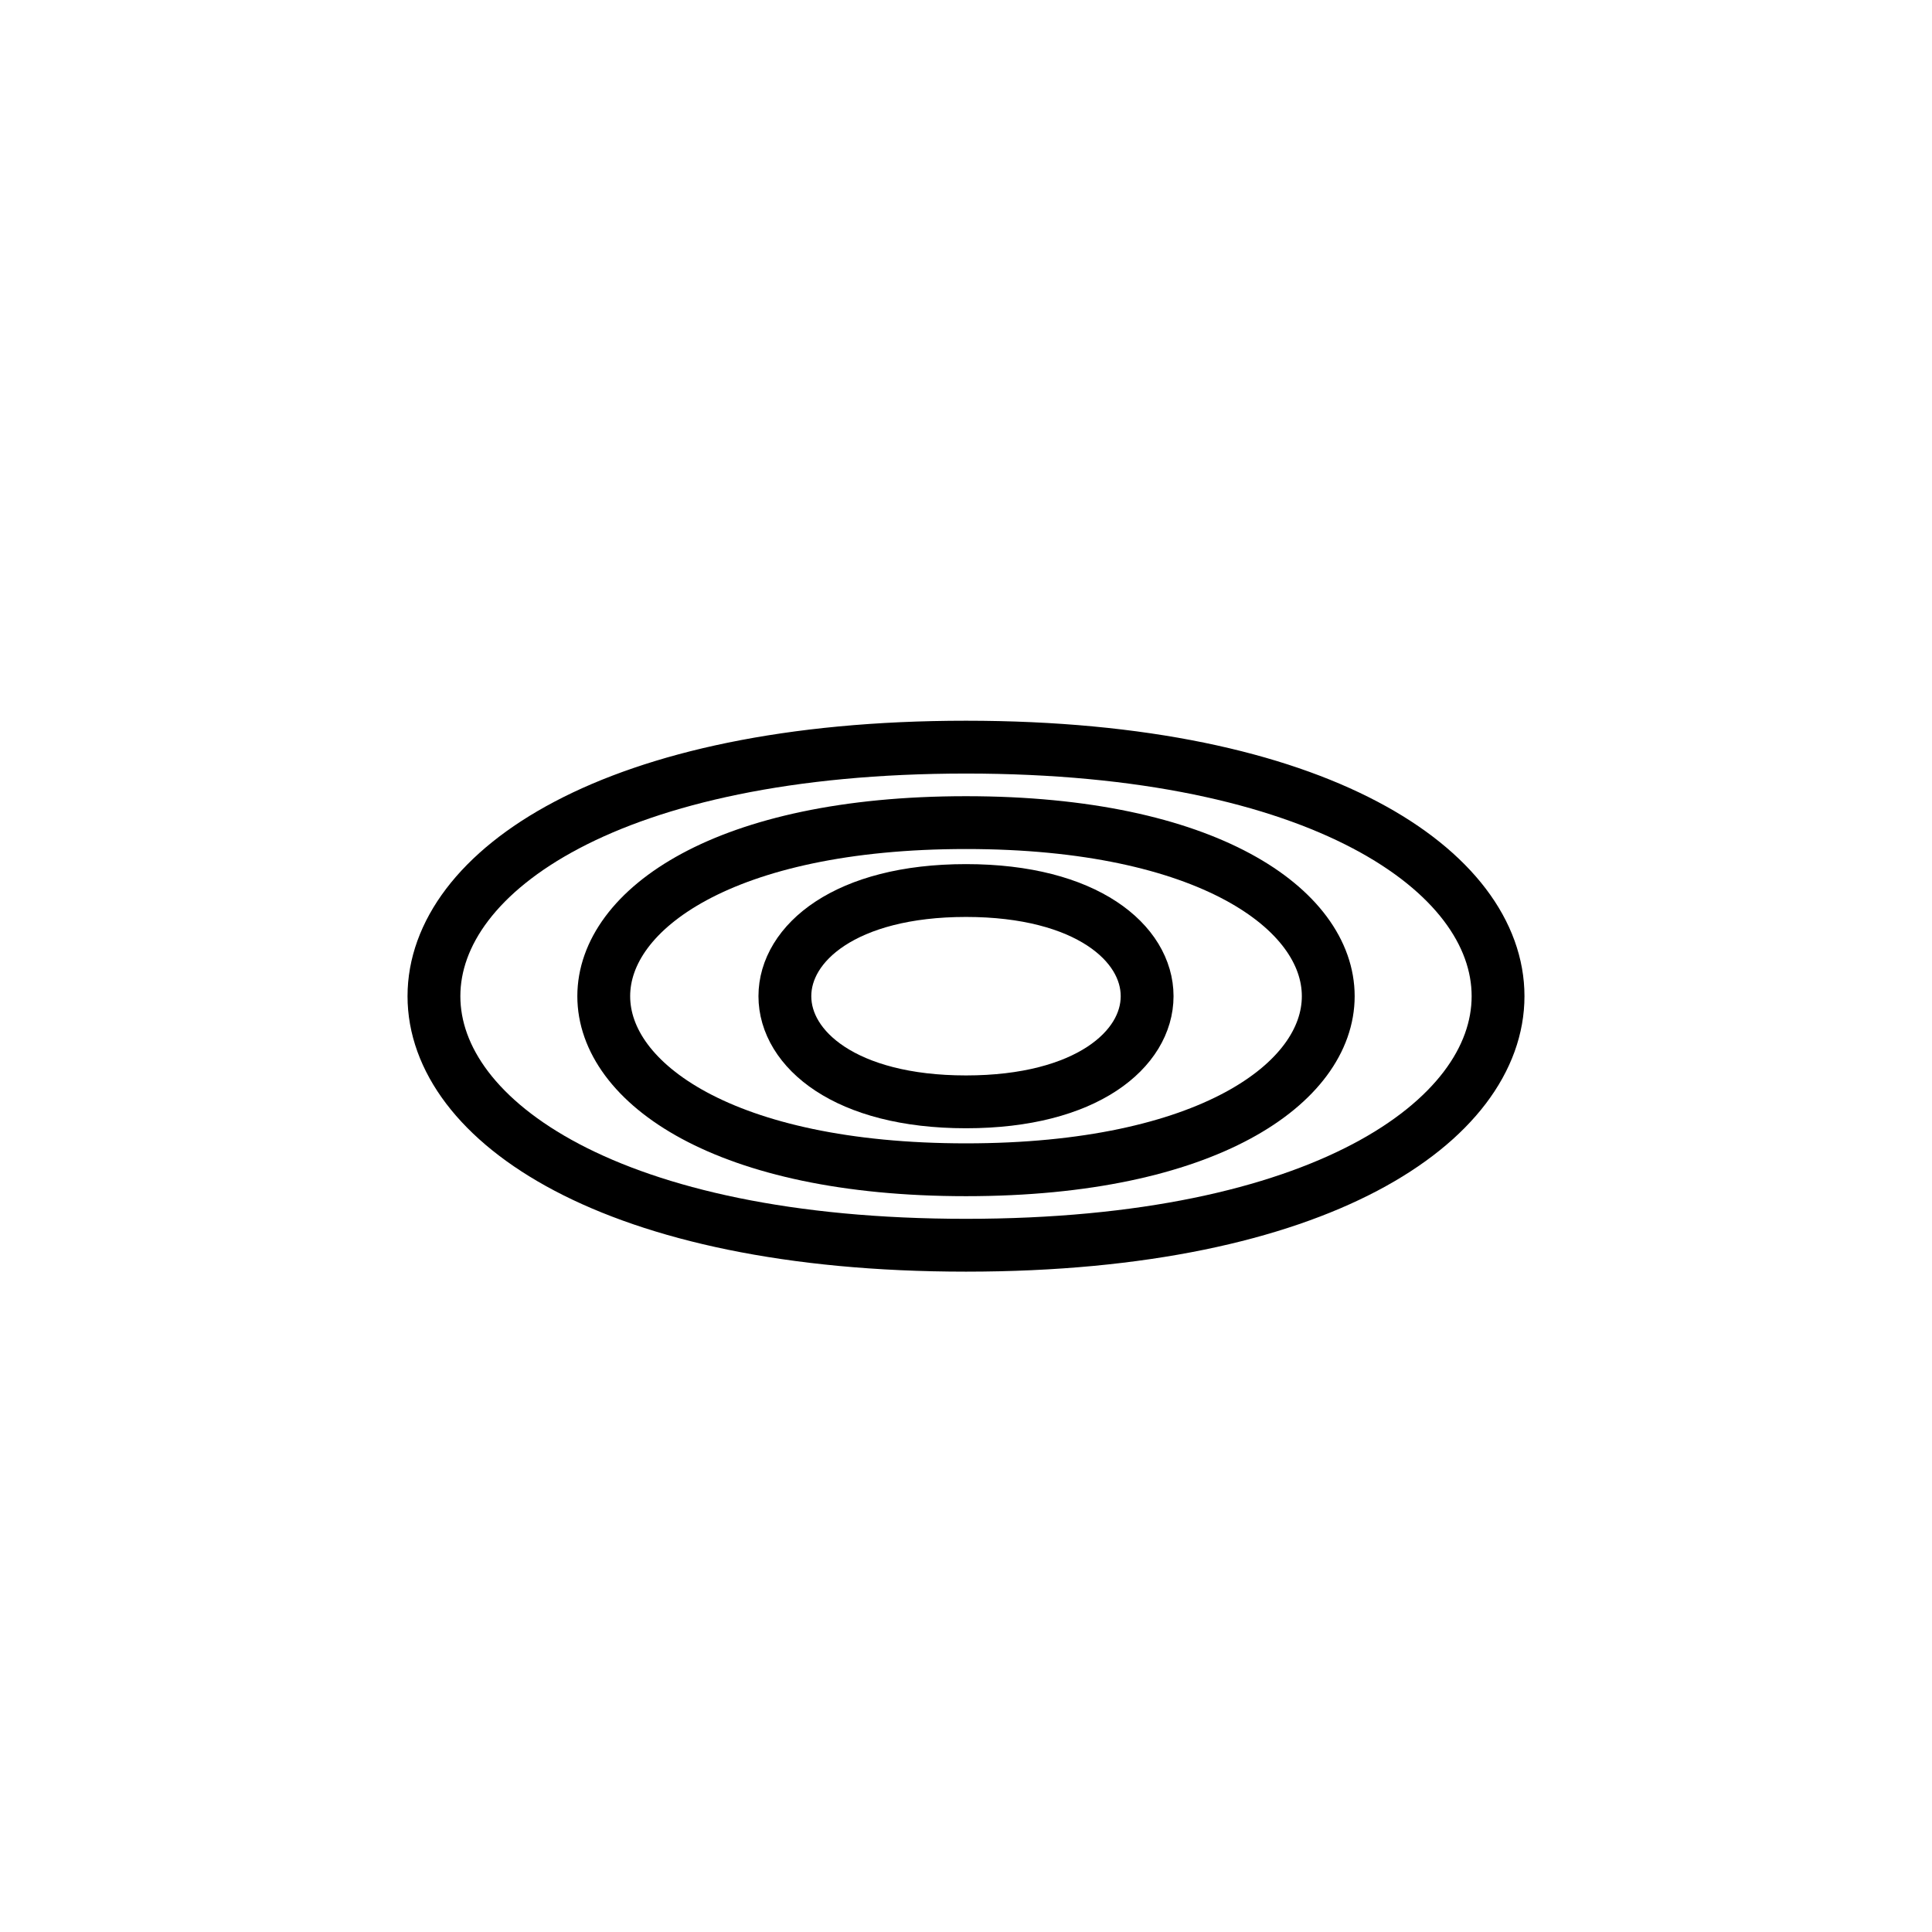
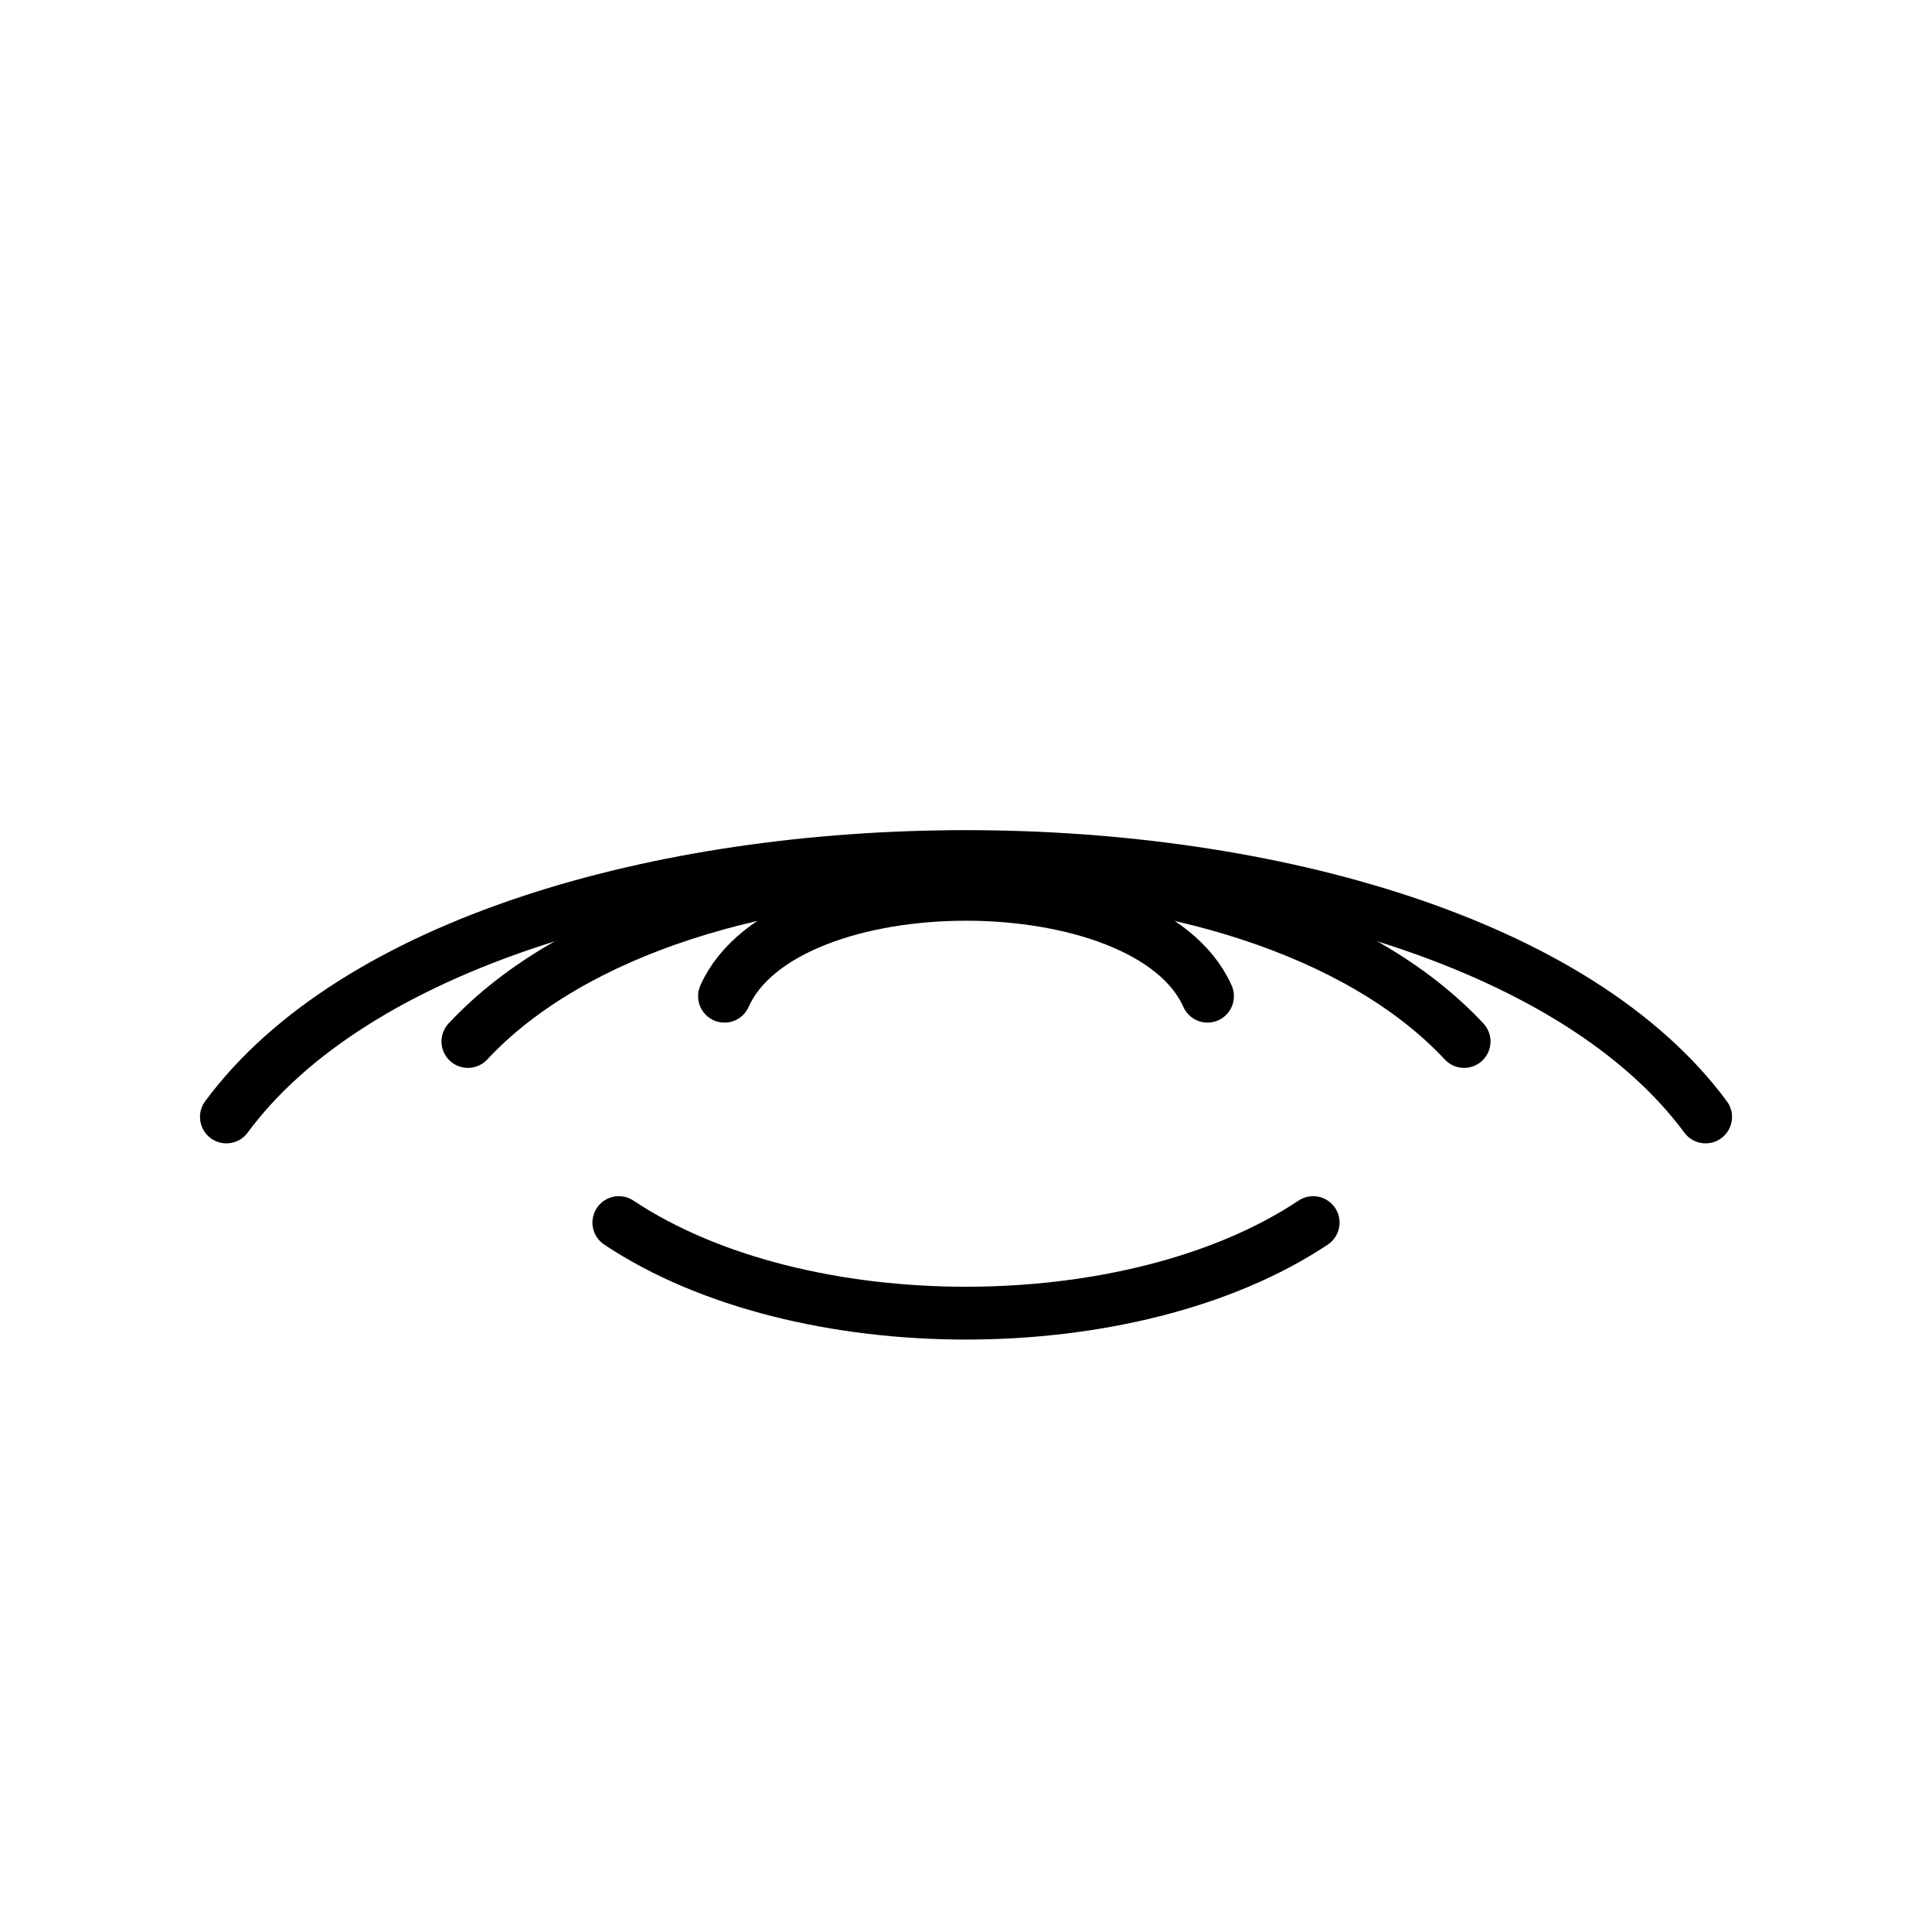
<svg xmlns="http://www.w3.org/2000/svg" viewBox="0 0 256 256">
-   <path d="M 128 118 C 160 118 160 146 128 146 C 96 146 96 118 128 118" fill="none" stroke="currentColor" stroke-width="7" stroke-linecap="round" stroke-linejoin="round" />
-   <path d="M 128 109 C 192 109 192 155 128 155 C 64 155 64 109 128 109" fill="none" stroke="currentColor" stroke-width="7" stroke-linecap="round" stroke-linejoin="round" />
-   <path d="M 128 99 C 222 99 222 165 128 165 C 34 165 34 99 128 99" fill="none" stroke="currentColor" stroke-width="7" stroke-linecap="round" stroke-linejoin="round" />
+   <path d="M 96 132 C 104 114 152 114 160 132" fill="none" stroke="currentColor" stroke-width="7" stroke-linecap="round" stroke-linejoin="round" />
+   <path d="M 62 138 C 90 108 166 108 194 138" fill="none" stroke="currentColor" stroke-width="7" stroke-linecap="round" stroke-linejoin="round" />
+   <path d="M 30 148 C 64 102 192 102 226 148" fill="none" stroke="currentColor" stroke-width="7" stroke-linecap="round" stroke-linejoin="round" />
+   <path d="M 82 162 C 106 178 150 178 174 162" fill="none" stroke="currentColor" stroke-width="7" stroke-linecap="round" stroke-linejoin="round" />
</svg>
